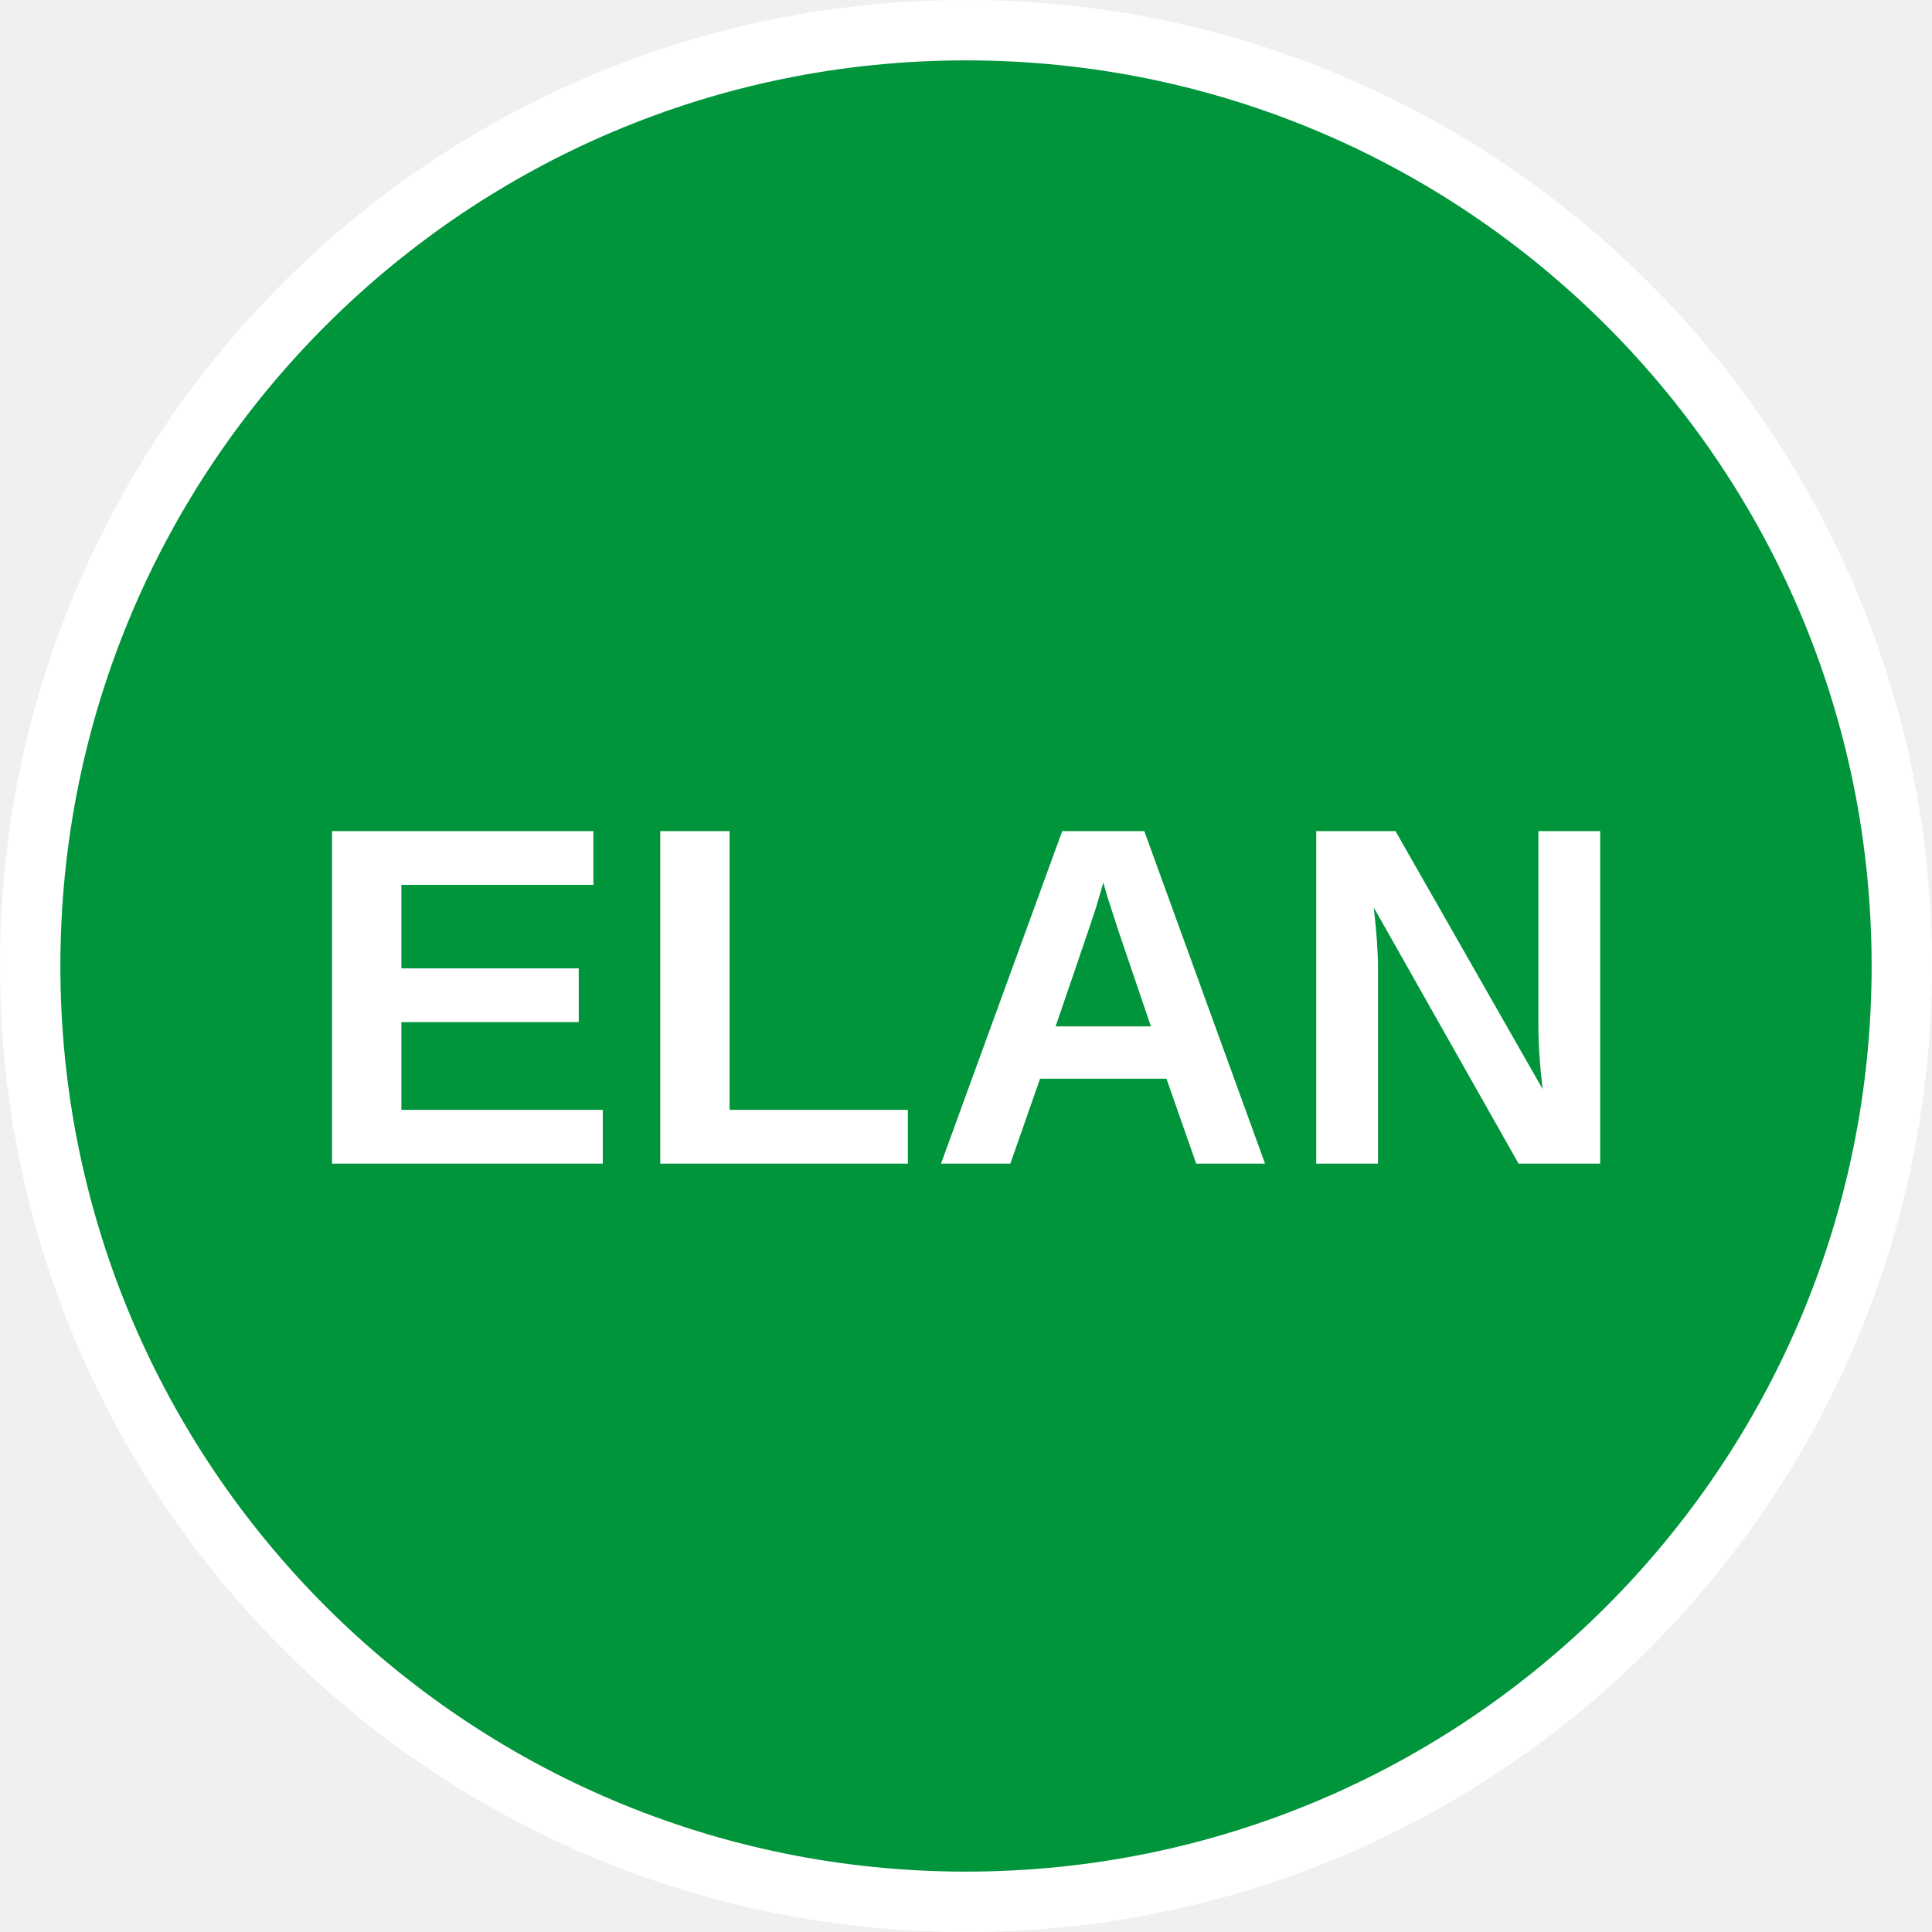
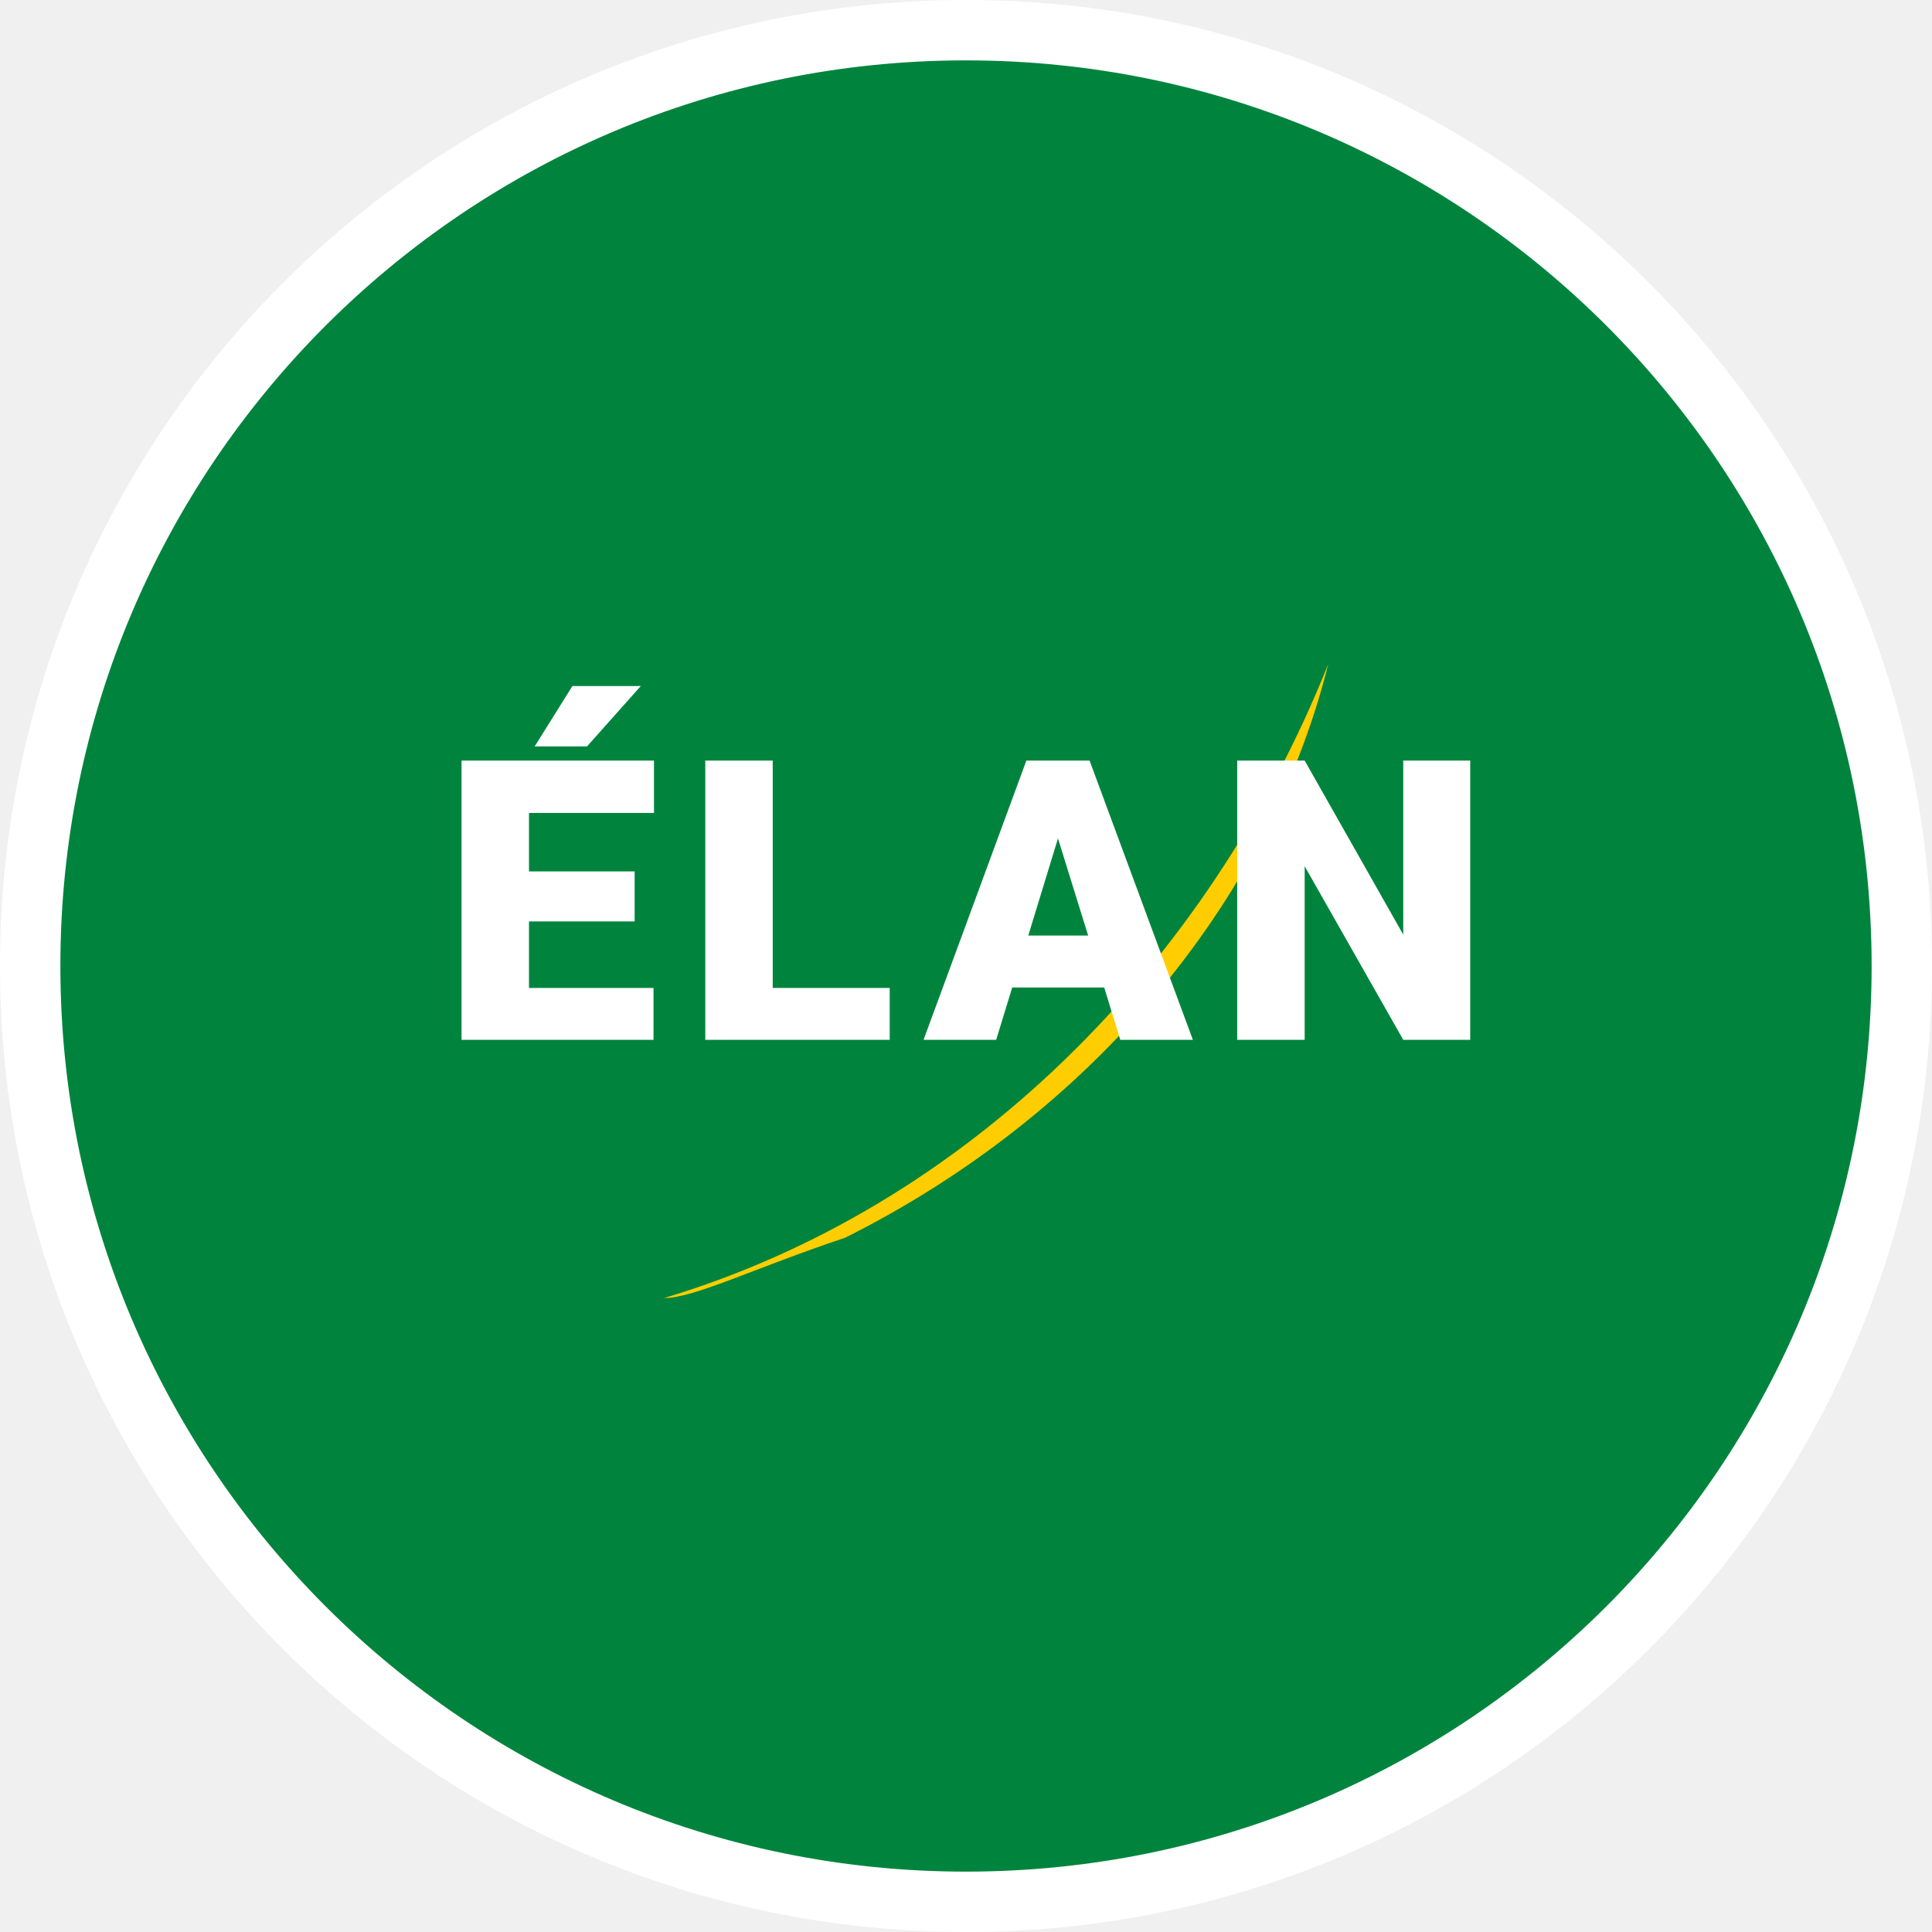
<svg xmlns="http://www.w3.org/2000/svg" width="64" height="64" viewBox="0 0 64 64">
-   <circle cx="32" cy="32" r="31" fill="#00953b" stroke="#ffffff" stroke-width="2" />
-   <text x="32" y="33" text-anchor="middle" dominant-baseline="central" font-family="Arial, Helvetica, sans-serif" font-weight="700" font-size="16" letter-spacing="0.2" fill="#ffffff">ELAN</text>
+   <circle cx="32" cy="32" r="31" fill="#00843d" stroke="#ffffff" stroke-width="2" />
+   <path d="M22 43c10-3 18-11 22-21-2 8-8 15-16 19-3 1-5 2-6 2z" fill="#ffcd00" />
+   <text x="32" y="30" text-anchor="middle" dominant-baseline="central" font-family="'Segoe UI', Roboto, Helvetica, Arial, sans-serif" font-weight="900" font-size="13" letter-spacing="0.8" fill="#ffffff">ÉLAN</text>
</svg>
